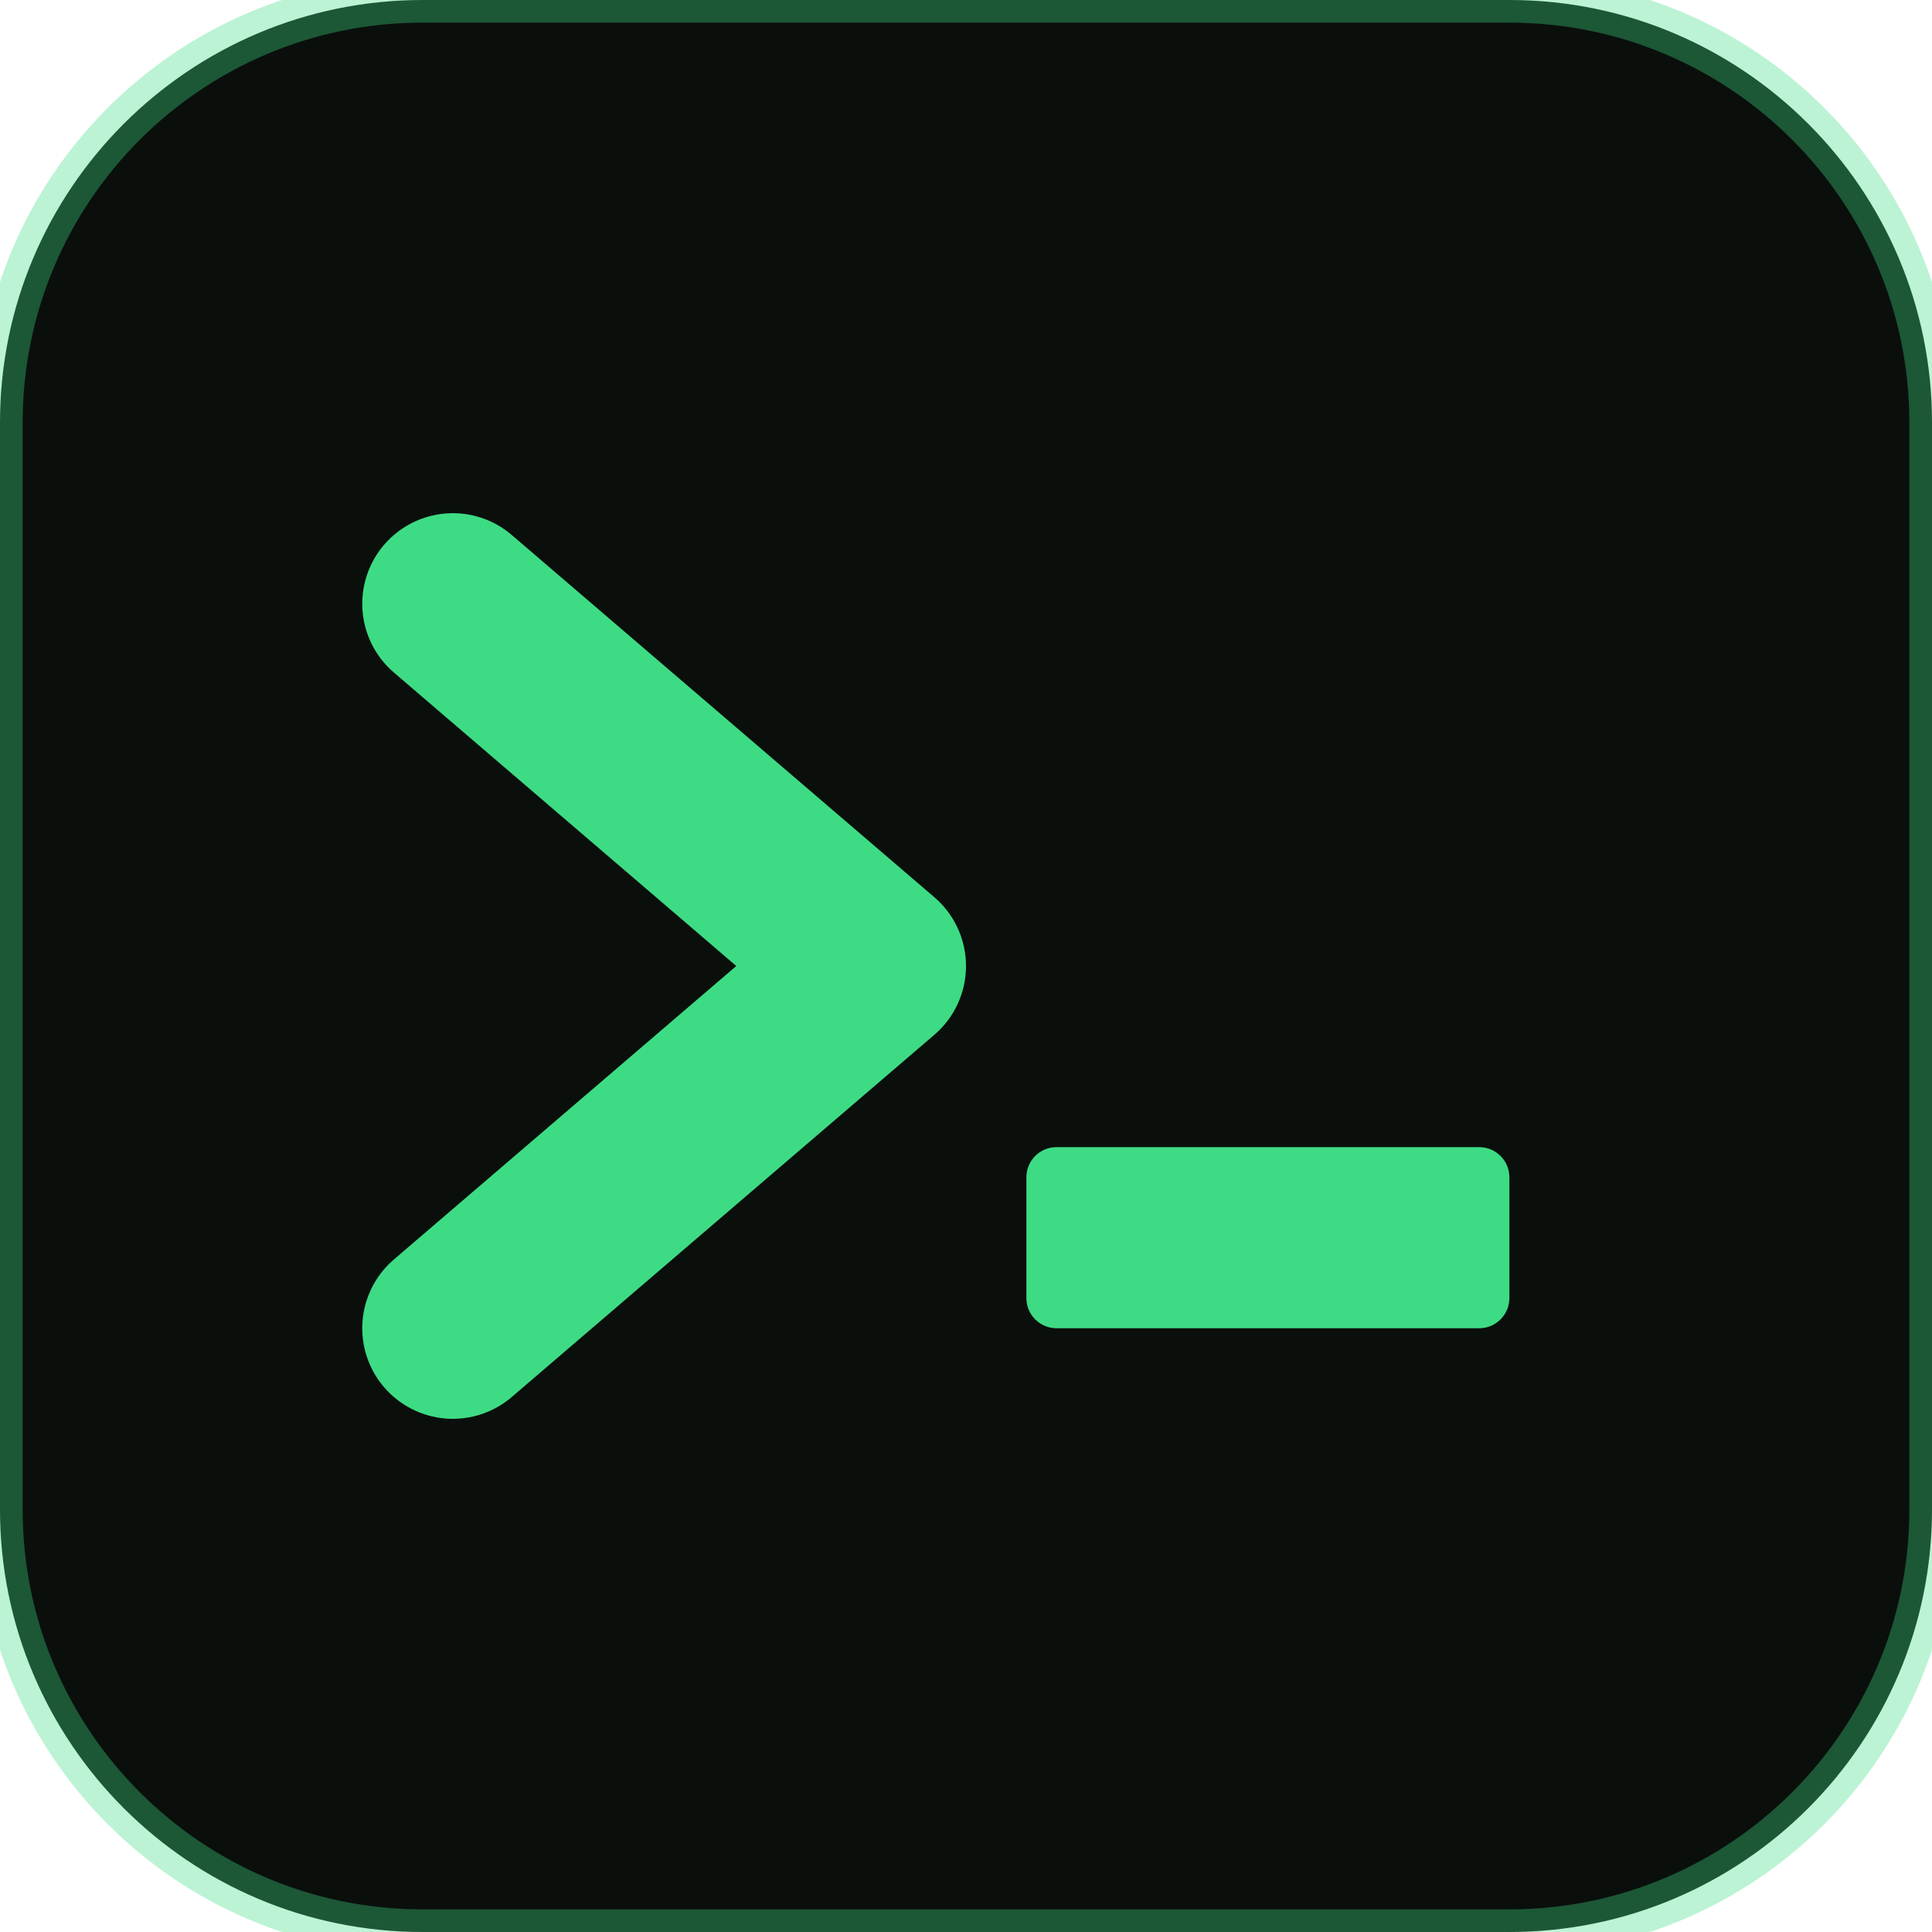
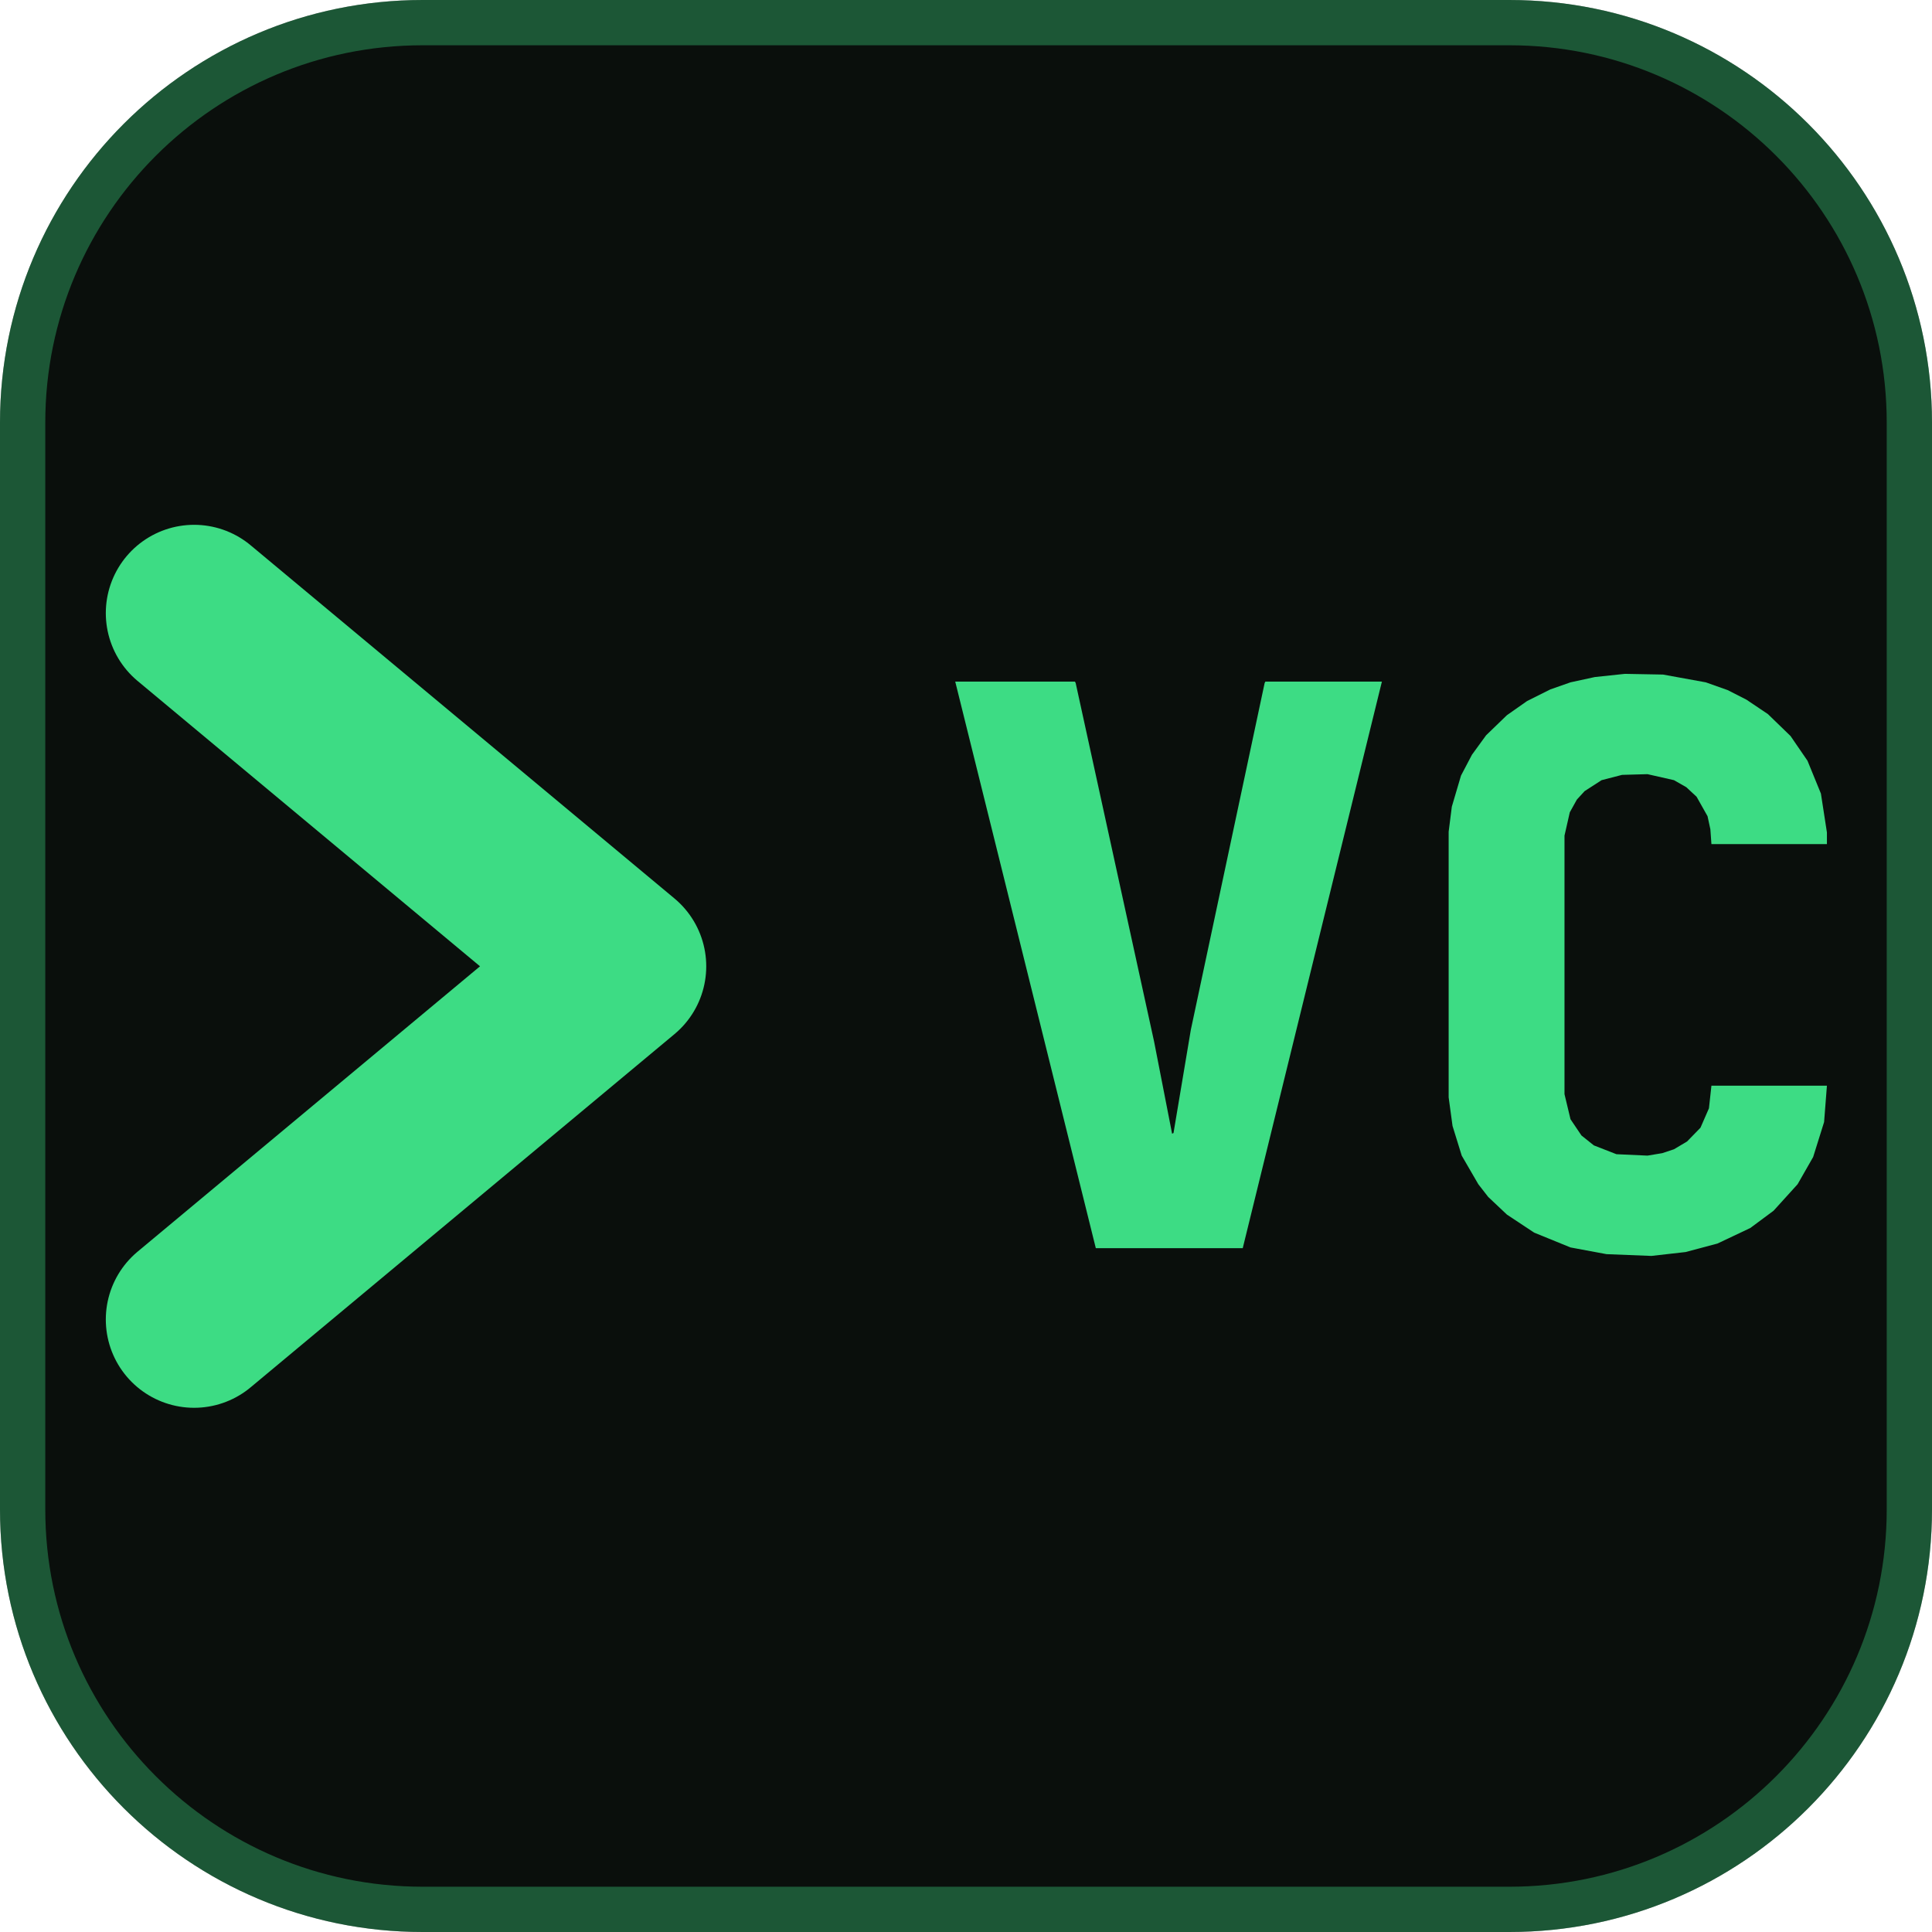
- <svg xmlns="http://www.w3.org/2000/svg" viewBox="0 0 64 64">
+ <svg xmlns="http://www.w3.org/2000/svg" viewBox="0 0 64 64" role="img" aria-label="ViewCounter">
  <rect width="64" height="64" rx="14" fill="#0a0f0c" />
-   <rect width="64" height="64" rx="14" fill="none" stroke="#3ddc84" stroke-opacity="0.35" stroke-width="1.5" />
-   <polyline points="15,20 29,32 15,44" fill="none" stroke="#3ddc84" stroke-width="6" stroke-linecap="round" stroke-linejoin="round" />
-   <rect x="34" y="38" width="16" height="6" rx="1" fill="#3ddc84" />
+   <rect x="0.75" y="0.75" width="62.5" height="62.5" rx="13.25" fill="none" stroke="#3ddc84" stroke-opacity="0.35" stroke-width="1.5" />
+   <g transform="translate(2.92 13.29) scale(1.17)">
+     <polyline points="3,6 15,16 3,26" fill="none" stroke="#3ddc84" stroke-width="5" stroke-linecap="round" stroke-linejoin="round" />
+     <path d="M24.55 7.94L27.94 7.94L27.96 7.98L30.18 18.13L30.69 20.74L30.73 20.72L31.22 17.8L33.31 7.98L33.33 7.94L36.63 7.94L32.69 23.98L28.53 23.98ZM43.51 7.72L44.59 7.74L45.8 7.96L46.42 8.18L46.95 8.45L47.56 8.86L48.2 9.48L48.68 10.18L49.06 11.11L49.23 12.21L49.23 12.54L45.96 12.54L45.93 12.12L45.85 11.75L45.54 11.2L45.25 10.93L44.9 10.73L44.15 10.56L43.43 10.58L42.85 10.73L42.37 11.04L42.15 11.28L41.95 11.64L41.8 12.3L41.8 19.62L41.97 20.33L42.28 20.79L42.63 21.07L43.27 21.32L44.15 21.36L44.57 21.29L44.9 21.18L45.27 20.96L45.65 20.57L45.89 20.02L45.96 19.38L49.23 19.38L49.15 20.41L48.84 21.4L48.4 22.17L47.72 22.92L47.06 23.41L46.13 23.85L45.23 24.09L44.26 24.2L42.99 24.15L41.97 23.96L40.94 23.54L40.17 23.03L39.64 22.53L39.36 22.17L38.89 21.36L38.63 20.52L38.52 19.71L38.52 12.19L38.61 11.48L38.87 10.6L39.18 10.01L39.58 9.46L40.17 8.89L40.74 8.49L41.4 8.16L41.97 7.96L42.66 7.81Z" fill="#3ddc84" />
+   </g>
</svg>
